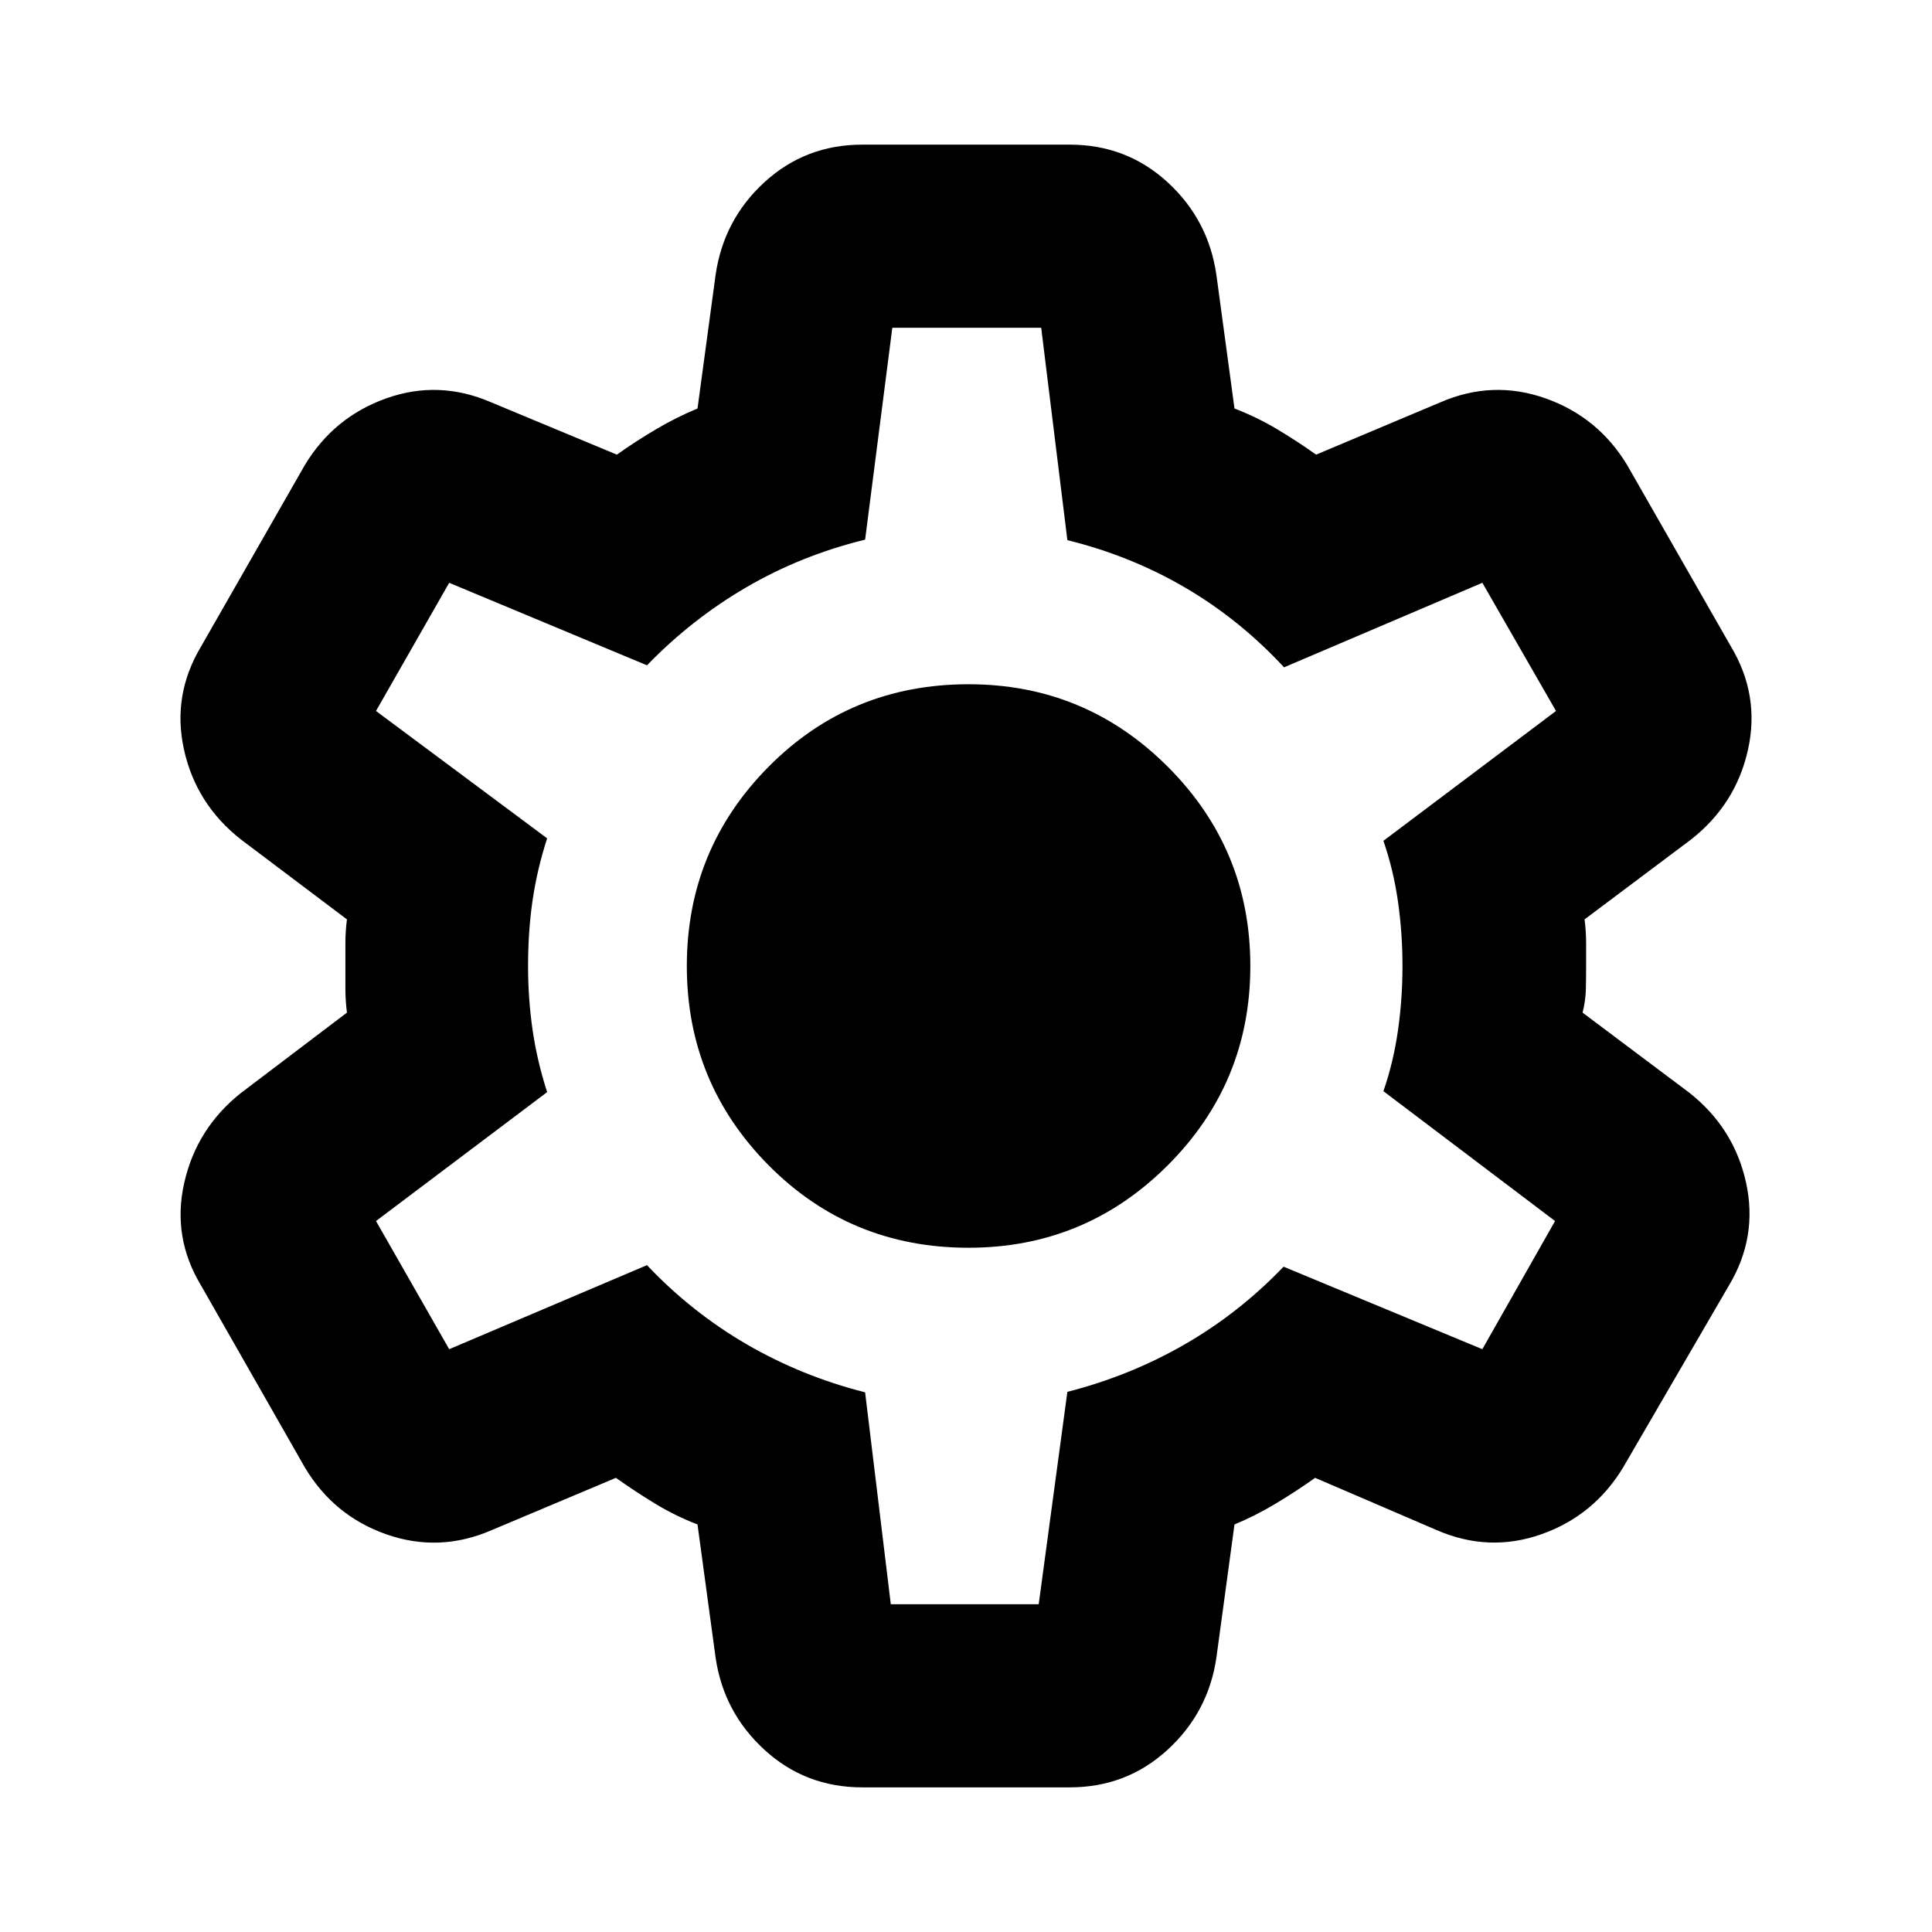
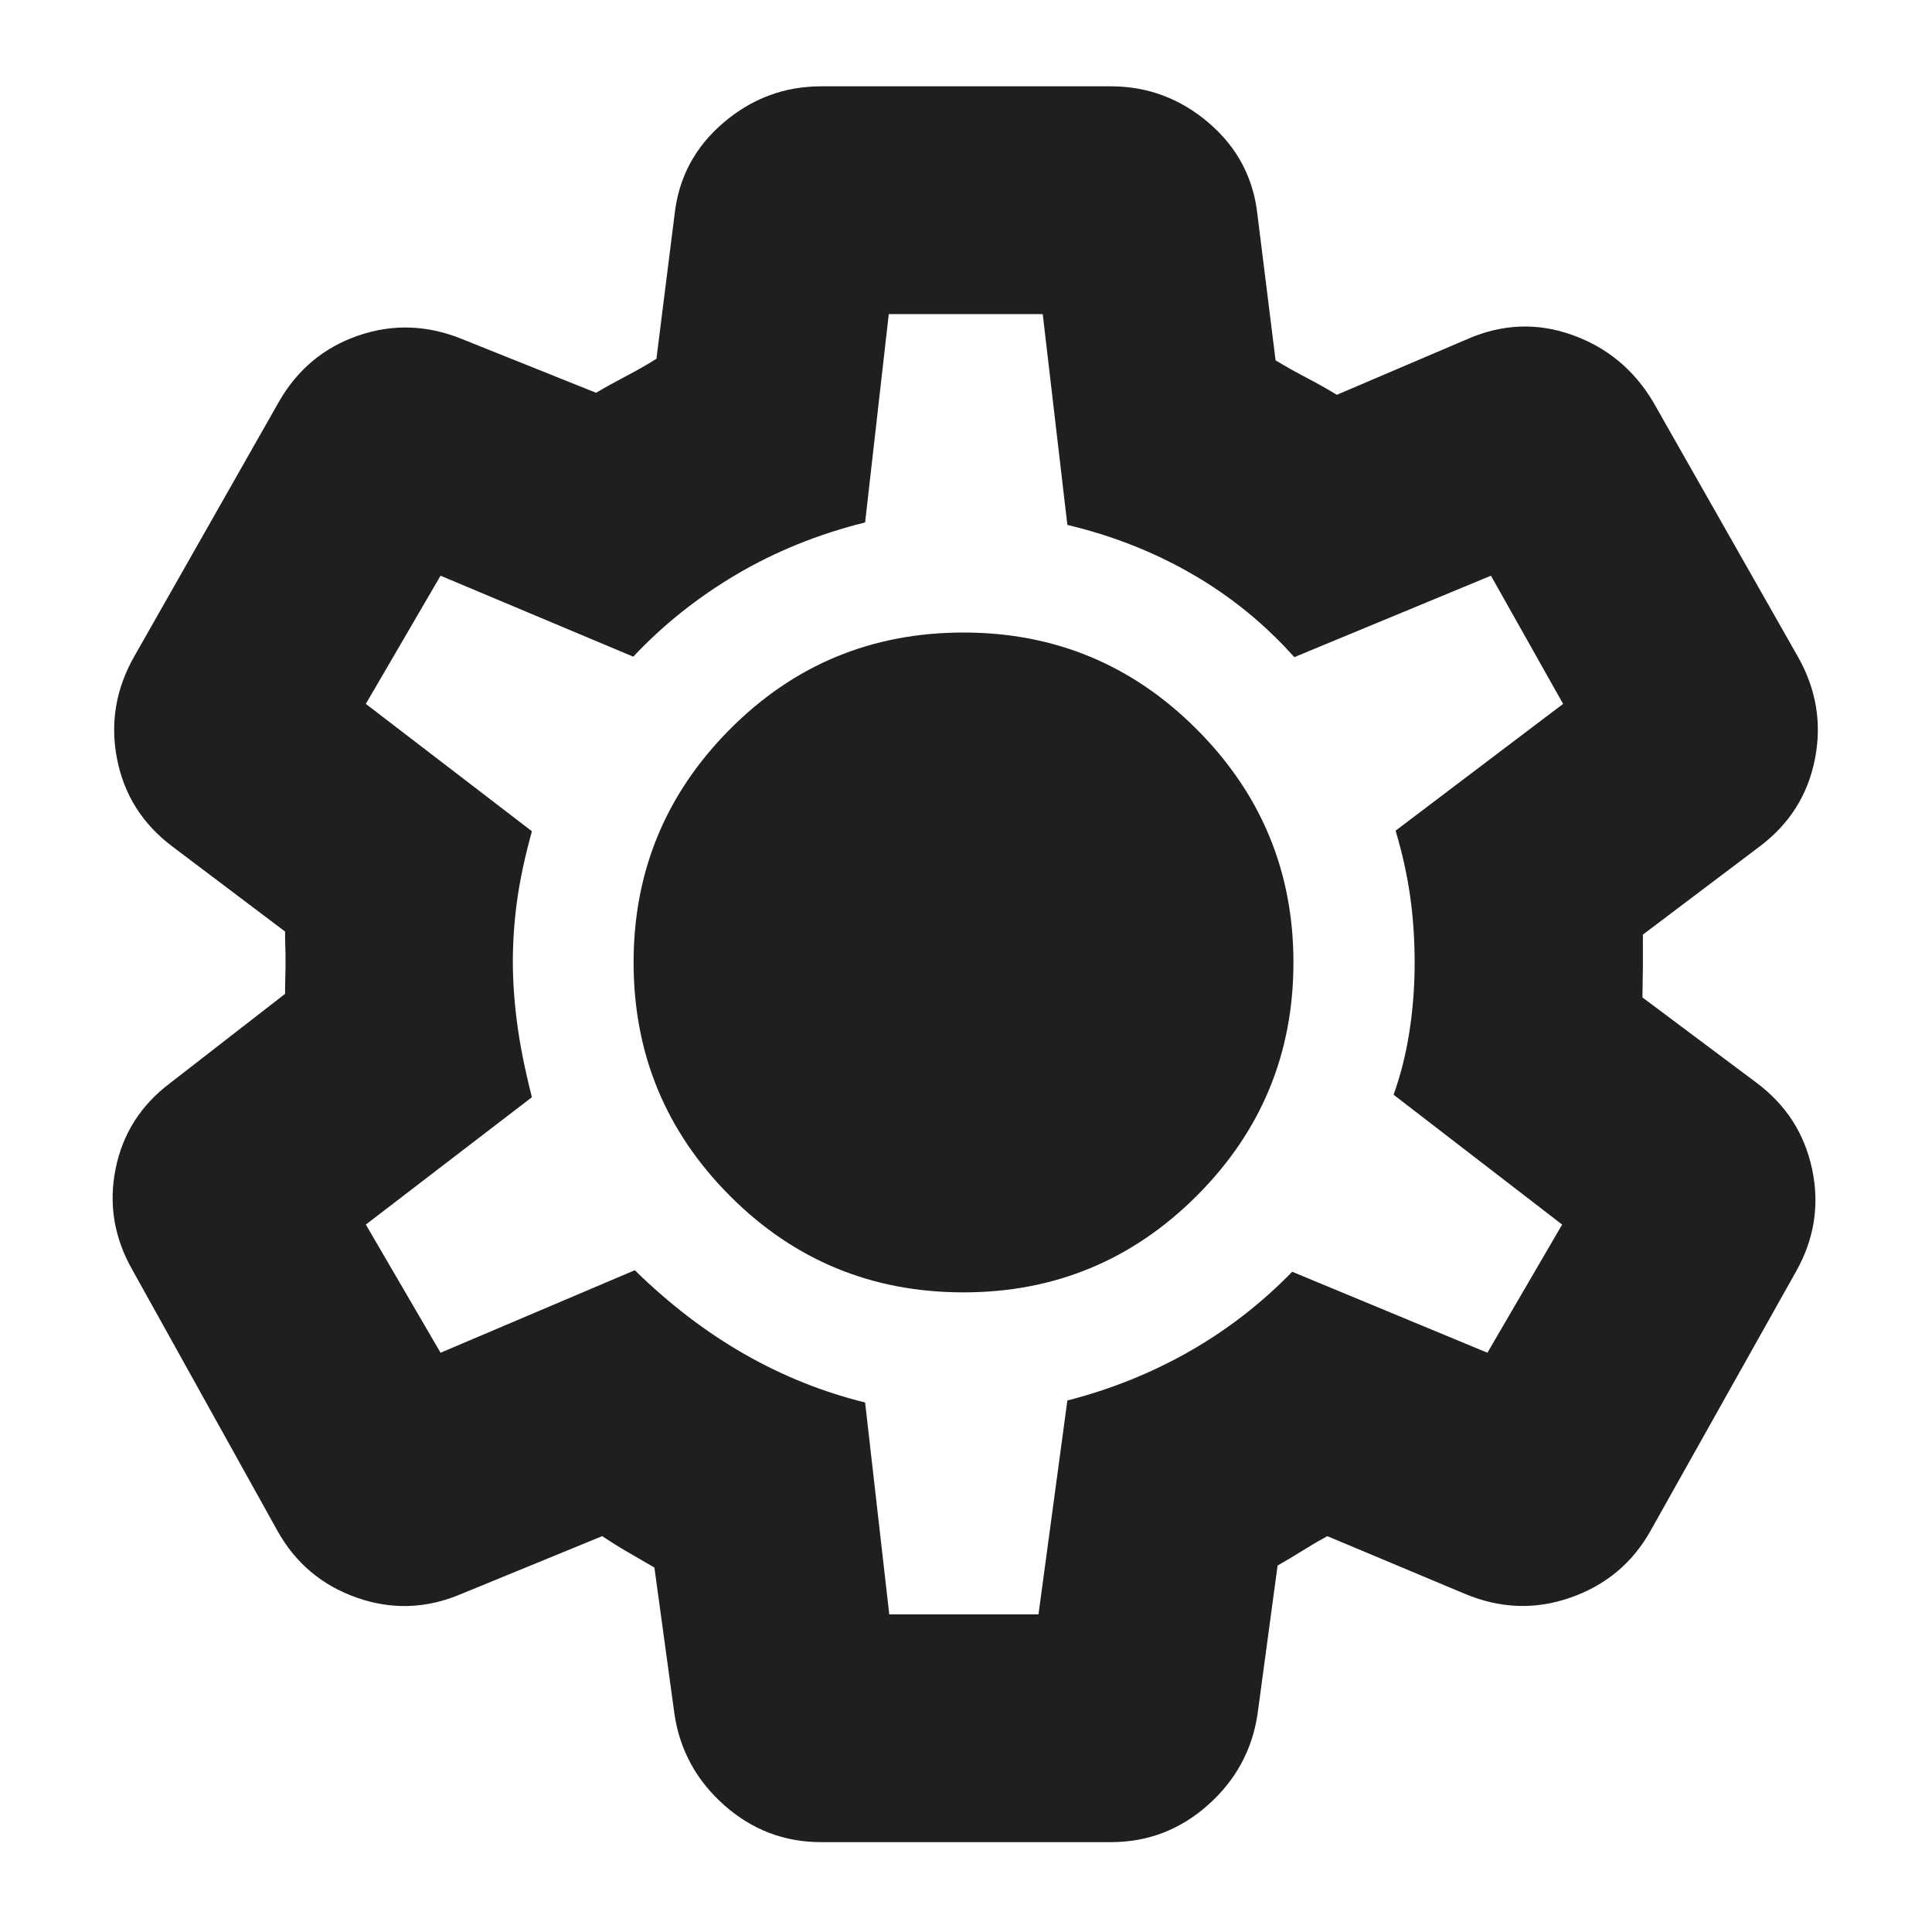
- <svg xmlns="http://www.w3.org/2000/svg" viewBox="0 -960 960 960">
-   <path d="M428.46-71.87q-28.2 0-48.54-18.6-20.33-18.6-24.33-45.79l-9-66.24q-11.09-4.28-21.04-10.33-9.94-6.04-19.51-12.84l-61.76 26q-25.95 11.24-52.15 2.12-26.2-9.12-40.67-33.32l-51.55-90.37q-14.48-23.96-8.36-51.03 6.12-27.08 28.08-44.56l52.76-40q-.76-6.04-.76-11.58v-23.18q0-5.54.76-11.58l-52.76-39.76q-22.2-17.48-28.2-44.56-6-27.08 8.48-51.27l51.55-90.13q14.47-23.96 40.55-33.2 26.08-9.24 52.03 2l62.48 26q9.57-6.8 19.65-12.73 10.09-5.92 20.42-10.2l9-66.48q4-27.43 24.33-46.03 20.34-18.6 48.54-18.6h103.08q28.2 0 48.54 18.6 20.33 18.6 24.33 46.03l9 66.48q11.09 4.28 21.04 10.2 9.94 5.93 19.51 12.73l61.76-26q25.95-11.24 52.15-2t40.67 33.2l51.55 90.13q14.48 24.19 8.48 51.27-6 27.08-28.2 44.56l-53 39.76q.76 6.04.76 11.58V-480q0 6.04-.12 11.59-.12 5.54-1.64 11.58l53 39.76q22.2 17.48 28.2 44.56 6 27.08-8.48 51.27l-52.55 90.37q-14.47 23.96-40.55 33.2-26.08 9.24-52.03-2l-60.48-26q-9.57 6.8-19.65 12.84-10.09 6.05-20.42 10.33l-9 66.24q-4 27.19-24.33 45.79-20.34 18.6-48.54 18.6H428.46Zm14.17-91h73.5l14.24-105.52q31.24-8 58.34-23.62 27.09-15.62 49.09-38.58l98.77 41 36.13-63.69-85.29-64.52q5-14.48 7.24-30.22 2.24-15.74 2.24-31.98 0-16.24-2.24-31.98-2.24-15.74-7.24-30.22l85.76-64.52-36.6-63.69-98.53 42q-22-23.72-49.09-39.58-27.1-15.86-58.58-23.62l-13-105.52h-73.98l-13.52 105.28q-31.72 7.76-58.94 23.62-27.21 15.86-49.45 38.82l-98.28-41-36.37 63.69 85.04 63.29q-5 15.47-7.24 30.83-2.24 15.36-2.24 32.6 0 16.24 2.24 31.72t7.24 30.95l-85.04 64.05 36.37 63.69 98.28-41.76q22.24 23.48 49.57 39.34 27.34 15.86 58.82 23.86l12.76 105.28ZM481.28-340q58 0 99-41t41-99q0-58-41-99t-99-41q-58.76 0-99.38 41t-40.62 99q0 58 40.62 99t99.38 41ZM480-480Z" />
+ <svg xmlns="http://www.w3.org/2000/svg" viewBox="0 -960 960 960" fill="#1f1f1f">
+   <path d="M408.04-44.65q-27.43 0-48.11-18.31-20.69-18.31-24.76-45.08l-10-73.05q-6.04-3.52-12.75-7.4-6.71-3.88-13.18-8.21l-69.57 28.53q-25.95 11.24-52.15 2.12-26.19-9.12-39.67-33.32L65.89-328.8q-13.72-23.96-8.48-50.28 5.24-26.31 27.2-42.79l57.04-44.28q0-4.21.12-8.19.12-3.97.12-8.3 0-3.81-.12-7.19-.12-3.37-.12-7.3l-56.04-42.28q-22.2-16.72-27.44-43.42-5.24-26.69 8.48-50.89l71.96-126.67q13.72-23.96 39.29-32.82 25.58-8.86 51.53 1.62l66.77 26.76q7.01-4.15 15.09-8.38 8.08-4.22 14.88-8.51l9-71.52q2.98-27.53 24.21-45.7t48.66-18.17h143.92q27.43 0 48.66 18.17 21.23 18.17 24.21 45.7l9 72.28q7.04 4.29 15.22 8.57 8.19 4.28 15.23 8.56l65.05-27.76q25.91-11.24 51.83-2 25.91 9.24 40.23 33.2l71.96 126.67q13.72 24.2 8.48 50.89-5.24 26.7-27.44 43.42l-58.04 43.8V-480q0 3.42-.12 7.8-.12 4.39-.12 7.81l56.52 42.28q22.2 16.48 27.82 43.18 5.62 26.69-8.1 50.89l-72.2 128.67q-13.42 23.96-39.74 33.2-26.32 9.24-52.84-2l-68.05-28.53q-6.04 3.29-12.47 7.31-6.42 4.02-12.22 7.3l-10 74.05q-4.07 26.77-24.76 45.08-20.68 18.31-48.11 18.31H408.04Zm33.83-113.18h74.15l14.35-106.28q32.24-8.24 60.5-24.3 28.25-16.07 51.22-39.66l97 40.24 37.13-63.69-83.76-64.52q5.24-14.48 7.86-31.27 2.61-16.8 2.61-34.12 0-17.33-2.23-33.19-2.24-15.86-7.24-32.62l83.24-63-35.85-63.69-97.72 40.47q-22.04-24.71-50.68-41.25-28.63-16.53-62.08-24.46l-12.24-104.76h-76.5l-11.76 103.52q-35 8.76-63.98 25.88-28.98 17.12-51.22 40.83l-95.76-40.23-37.13 63.69 82.52 63.28q-5.23 19-7.35 34.36-2.12 15.36-2.12 30.52 0 14.28 2.12 30.51 2.12 16.24 7.35 36.77l-82.52 63.28 37.13 63.69 96.52-41q25.77 25.24 54.36 41.6 28.6 16.36 60.08 24.12l12 105.28Zm36.89-160q67.92 0 115.93-48.01 48.01-48.01 48.01-115.92 0-67.69-48.01-115.81-48.01-48.13-115.93-48.13-68.33 0-116.13 48.13-47.8 48.12-47.8 115.81 0 67.91 47.8 115.92 47.8 48.01 116.13 48.01Zm.48-162.93Z" />
</svg>
